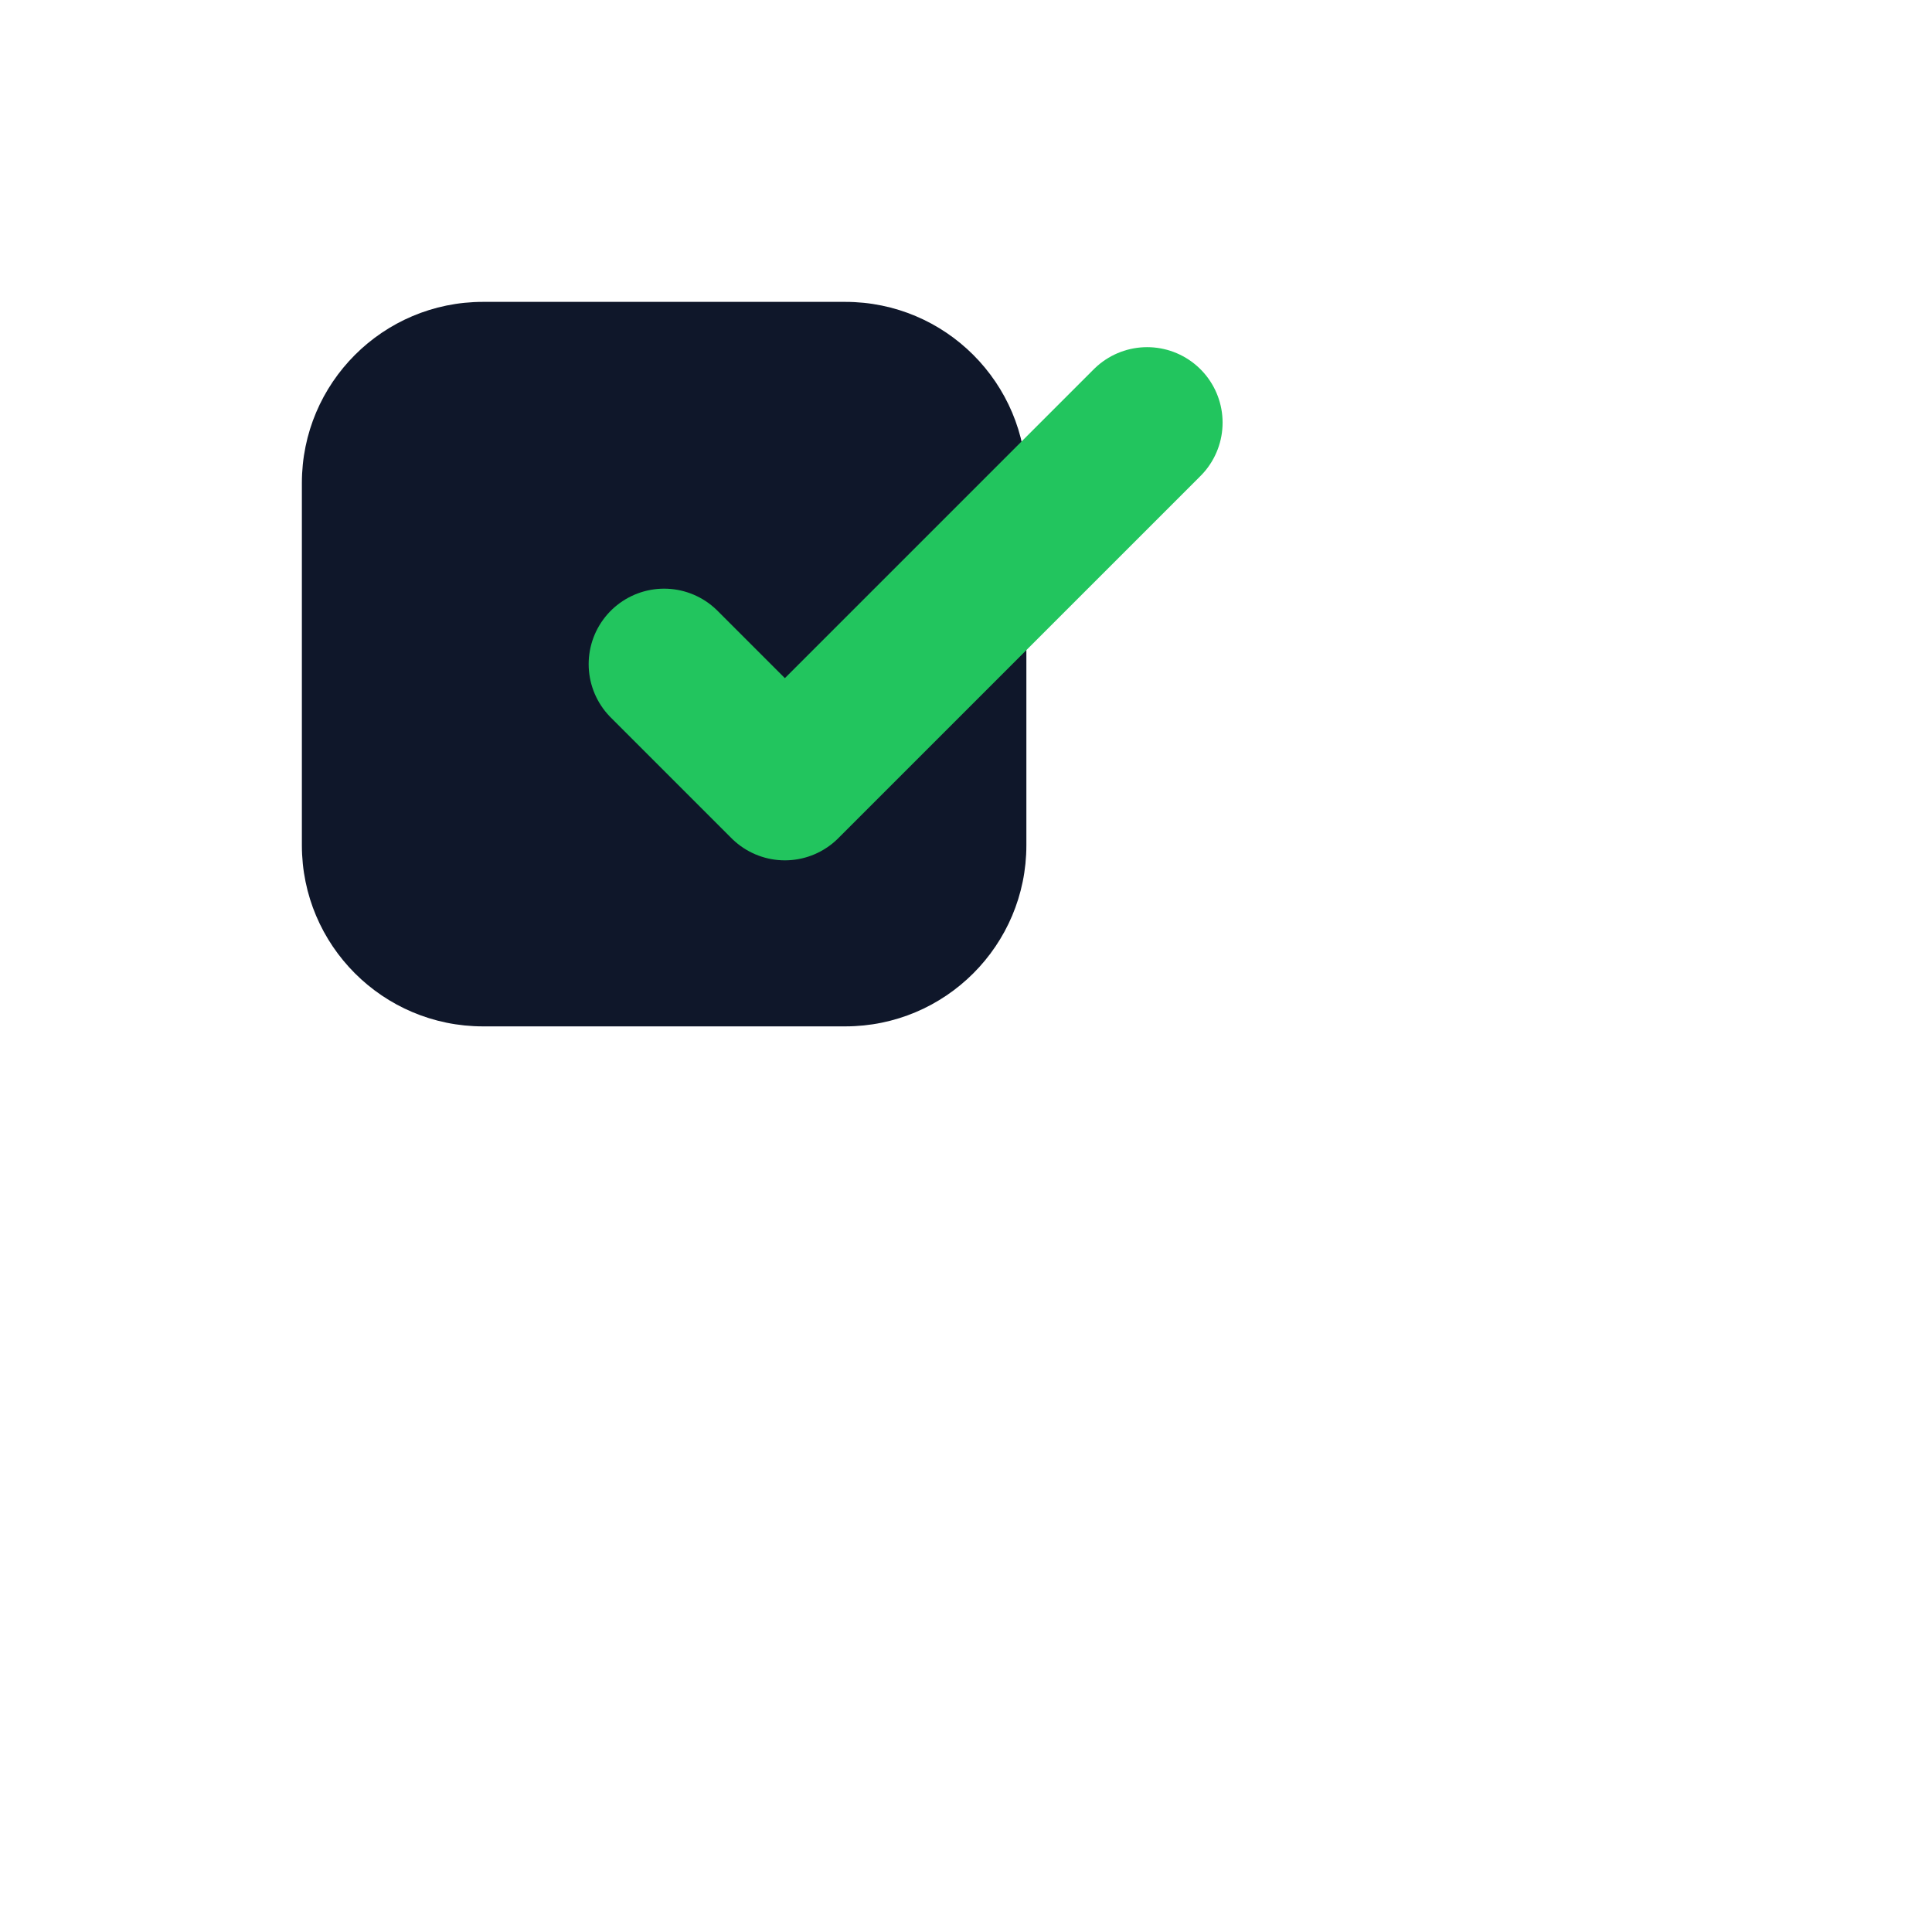
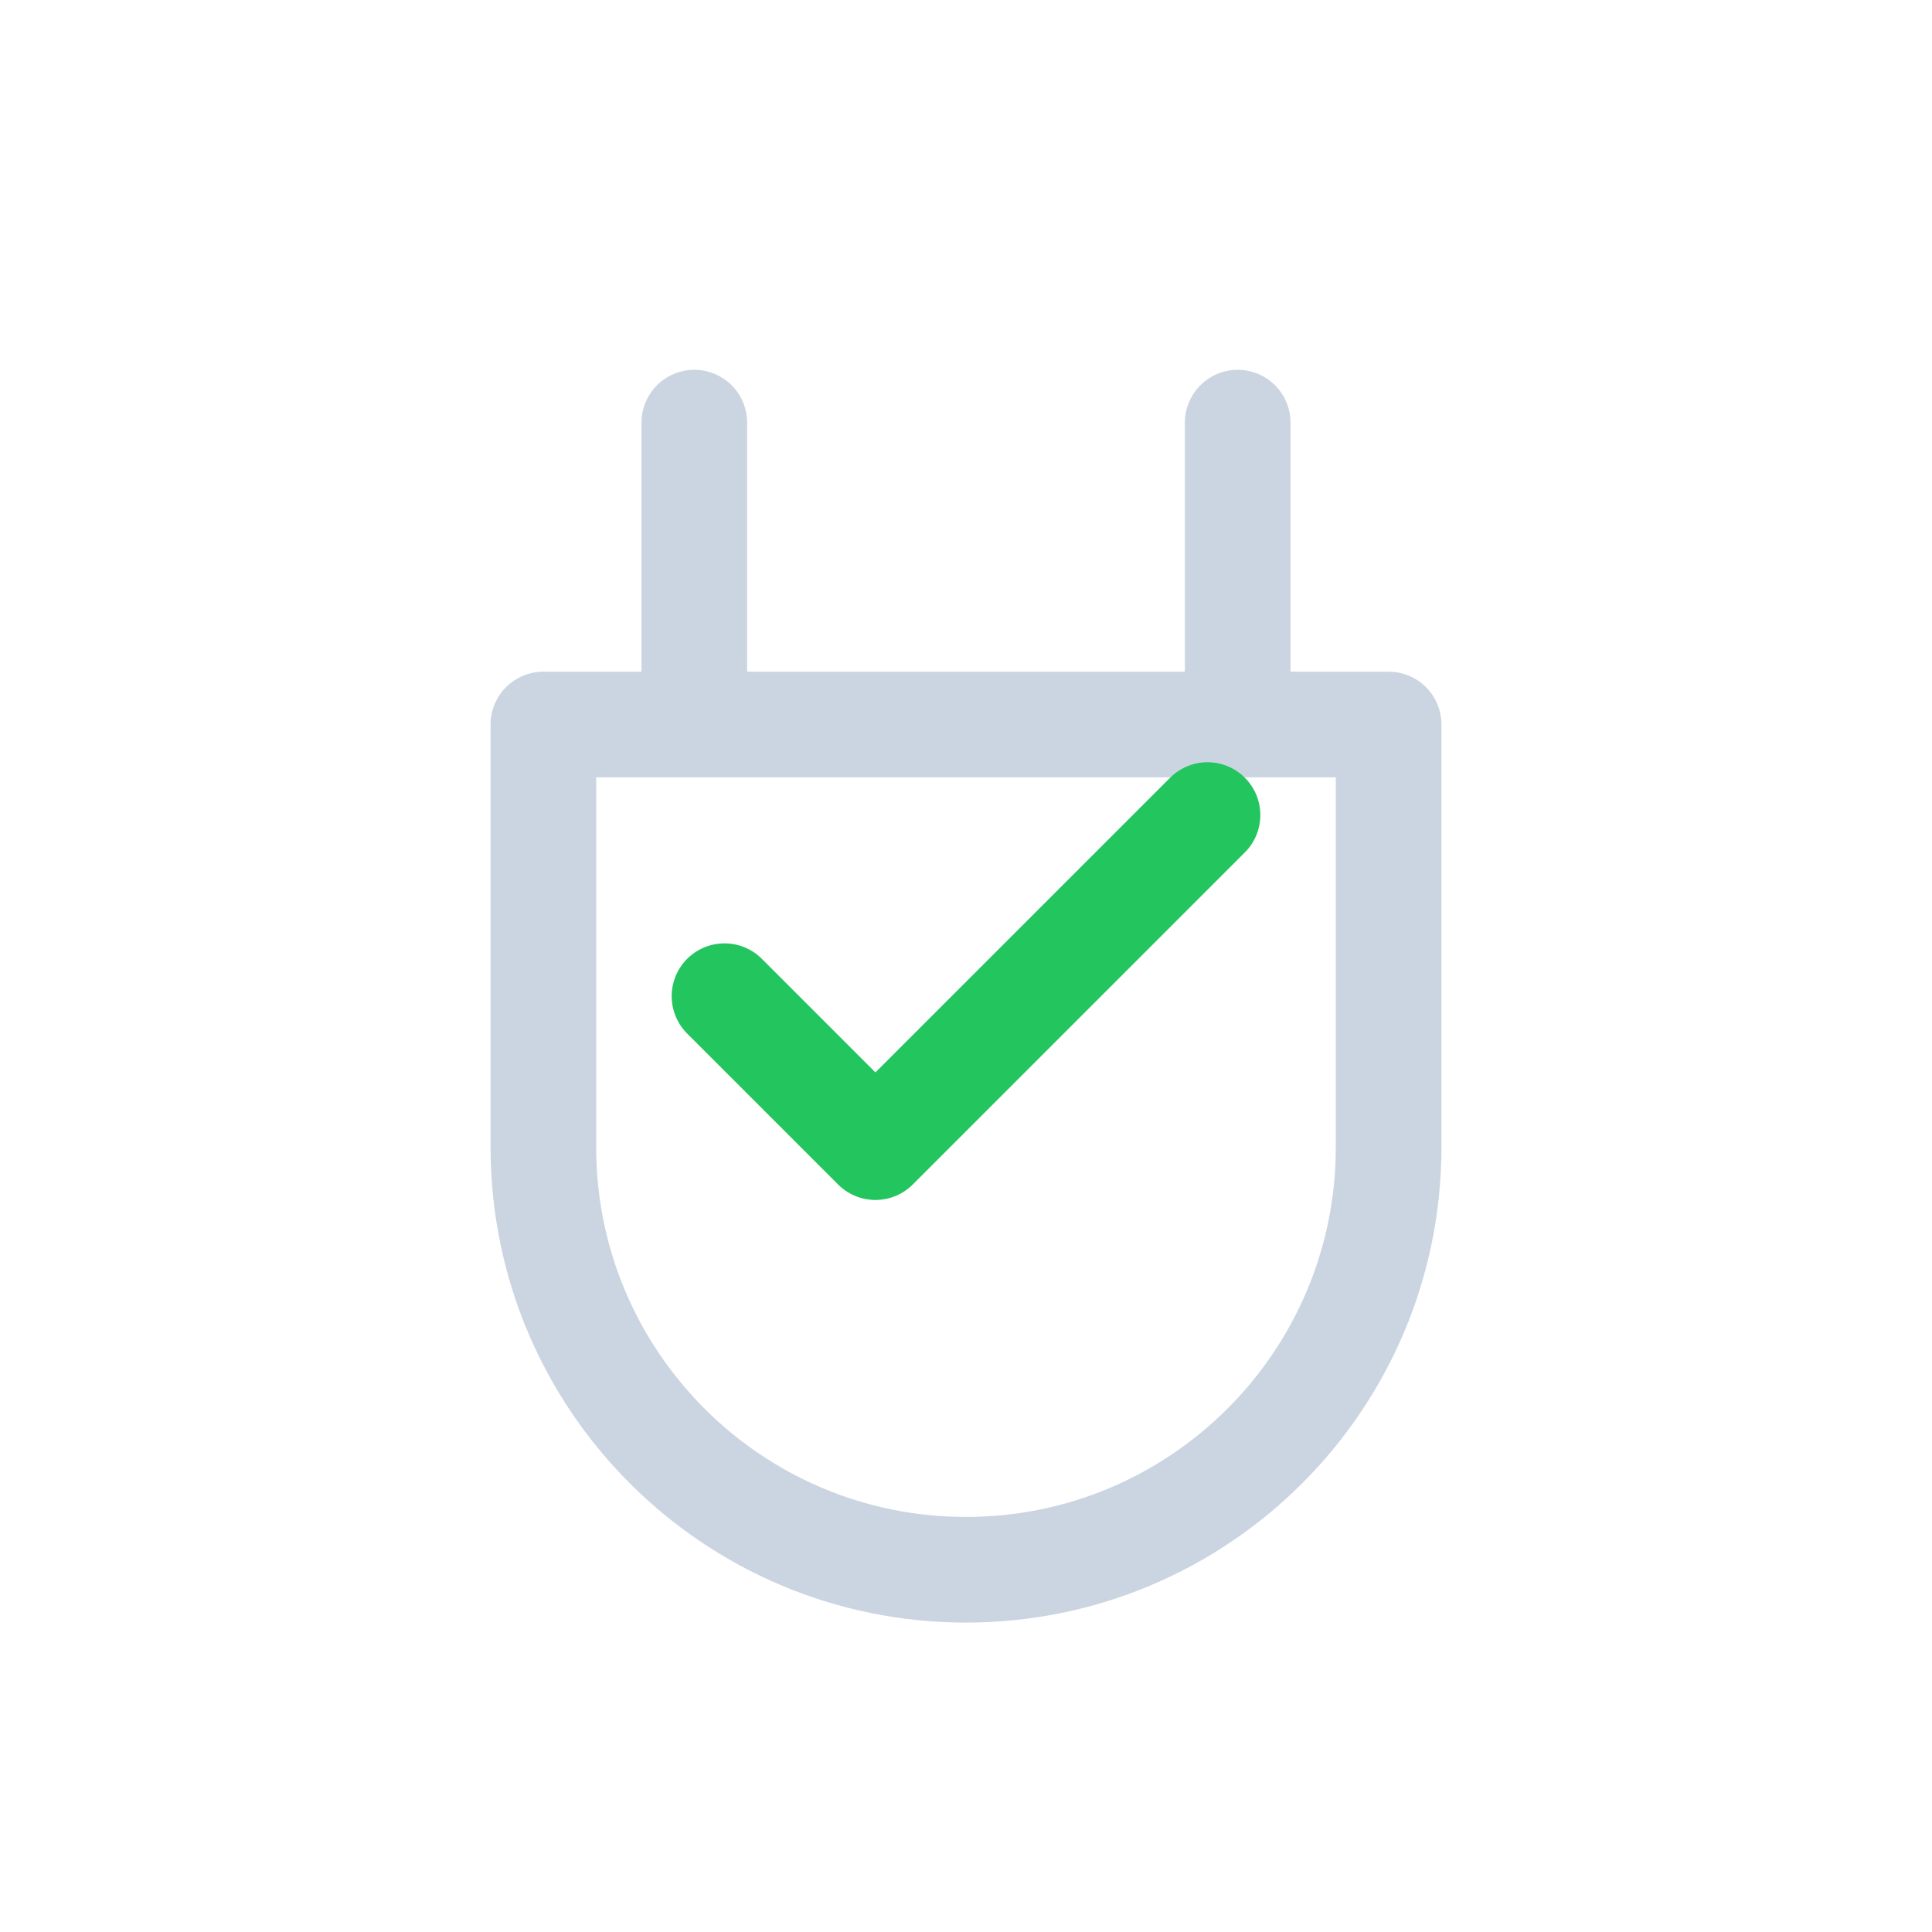
- <svg xmlns="http://www.w3.org/2000/svg" width="64" height="64" viewBox="0 0 64 64">
-   <rect x="10" y="10" width="24" height="24" rx="6" fill="#0f172a" />
-   <path d="m22 22 4 4 12-12" fill="none" stroke="#22c55e" stroke-width="5" stroke-linecap="round" stroke-linejoin="round" />
+ <svg xmlns="http://www.w3.org/2000/svg" width="64" height="64" viewBox="0 0 64 64" fill="none">
+   <path d="M23 14v10M41 14v10M18 24h28v14a14 14 0 0 1-28 0z" stroke="#cbd5e1" stroke-width="3.5" stroke-linecap="round" stroke-linejoin="round" />
+   <path d="m24 33 5 5 11-11" stroke="#22c55e" stroke-width="3.5" stroke-linecap="round" stroke-linejoin="round" />
</svg>
